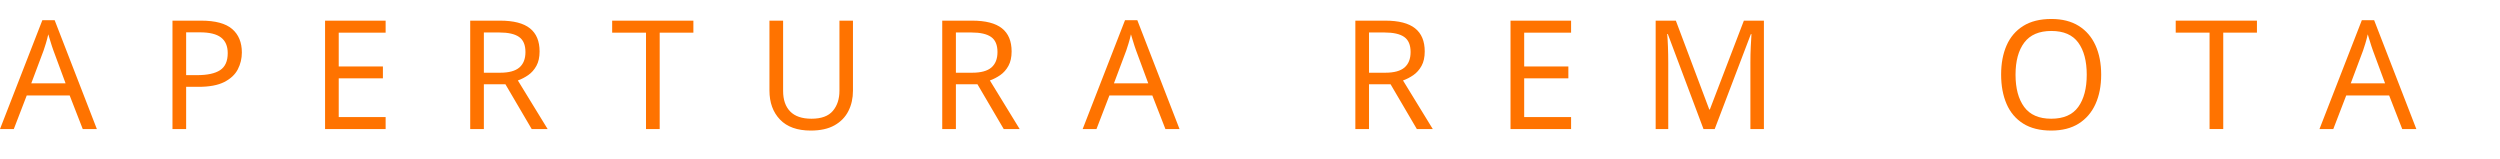
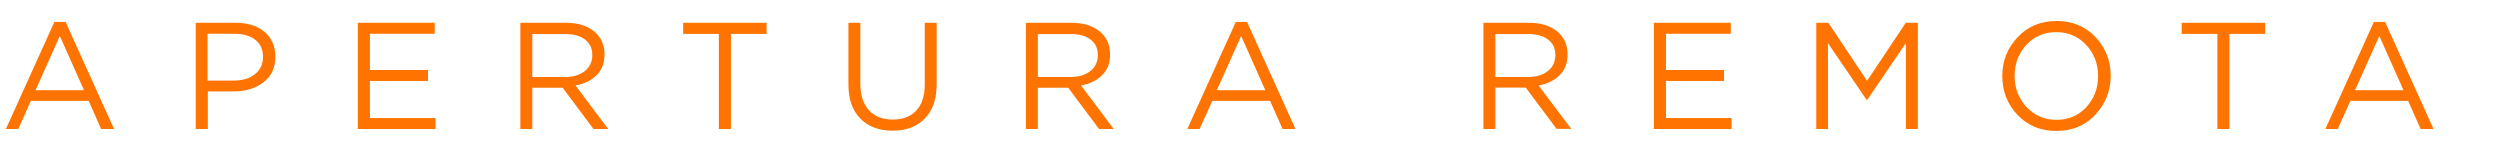
- <svg xmlns="http://www.w3.org/2000/svg" viewBox="0 0 1821.34 115.69">
-   <defs>
-     <style>.cls-1{font-size:110.61px;fill:#ff7300;font-family:GothamPro, Gotham Pro;letter-spacing:0.4em;}.cls-2{letter-spacing:0.35em;}.cls-3{letter-spacing:0.31em;}</style>
-   </defs>
-   <g id="Capa_2" data-name="Capa 2">
-     <g id="Capa_1-2" data-name="Capa 1">
-       <text class="cls-1" transform="translate(0 94.01)">APERTURA REM<tspan class="cls-2" x="1451.14" y="0">O</tspan>
-         <tspan class="cls-3" x="1583.98" y="0">T</tspan>
-         <tspan x="1689.83" y="0">A</tspan>
-       </text>
+ <svg xmlns="http://www.w3.org/2000/svg" version="1.1" id="Capa_1" x="0px" y="0px" viewBox="0 0 1821.3 115.7" style="enable-background:new 0 0 1821.3 115.7;" xml:space="preserve">
+   <style type="text/css">
+ 	.st0{enable-background:new    ;}
+ 	.st1{fill:#FF7300;}
+ </style>
+   <g id="Capa_2_1_">
+     <g id="Capa_1-2">
+       <g class="st0">
+         <path class="st1" d="M4.3,94l35.3-78h8.2l35.3,78h-9.4l-9.1-20.5H22.5L13.3,94H4.3z M25.9,65.7h35.3L43.6,26.2L25.9,65.7z" />
+         <path class="st1" d="M142.6,94V16.6h29c8.8,0,15.9,2.2,21.1,6.6c5.2,4.4,7.9,10.5,7.9,18.1c0,8-2.9,14.3-8.7,18.7     c-5.8,4.4-13,6.6-21.7,6.6h-18.8V94H142.6z M151.3,58.7h19.1c6.4,0,11.6-1.6,15.4-4.7c3.9-3.1,5.8-7.3,5.8-12.6     c0-5.4-1.9-9.5-5.6-12.4c-3.7-2.9-8.8-4.4-15.2-4.4h-19.6V58.7z" />
+         <path class="st1" d="M260.7,94V16.6h56v8h-47.2V51h42.3v8h-42.3V86h47.8v8H260.7z" />
+         <path class="st1" d="M379.1,94V16.6h33.3c9.5,0,16.8,2.6,22,7.7c4,4,6,9.1,6,15.5c0,6.2-1.9,11.2-5.8,15     c-3.8,3.8-8.9,6.3-15.3,7.5L443.1,94h-10.7l-22.5-30.1h-22.1V94H379.1z M387.8,56.1h23.8c5.9,0,10.7-1.4,14.4-4.3     c3.7-2.9,5.5-6.8,5.5-11.8c0-4.8-1.8-8.5-5.3-11.2c-3.5-2.7-8.4-4-14.5-4h-23.9V56.1z" />
+         <path class="st1" d="M523.7,94V24.7h-26v-8.1h60.8v8.1h-26V94H523.7z" />
+         <path class="st1" d="M650.2,95.2c-9.8,0-17.6-2.9-23.4-8.8c-5.8-5.9-8.7-14.1-8.7-24.8v-45h8.7V61c0,8.3,2.1,14.8,6.2,19.3     c4.2,4.5,10,6.8,17.4,6.8c7.3,0,13-2.2,17.1-6.5c4.1-4.4,6.2-10.7,6.2-19v-45h8.7v44.4c0,11.1-2.9,19.5-8.7,25.4     C667.9,92.3,660,95.2,650.2,95.2z" />
+         <path class="st1" d="M747.4,94V16.6h33.3c9.5,0,16.8,2.6,22,7.7c4,4,6,9.1,6,15.5c0,6.2-1.9,11.2-5.8,15     c-3.8,3.8-8.9,6.3-15.3,7.5L811.4,94h-10.7l-22.5-30.1h-22.1V94H747.4z M756.1,56.1h23.8c5.9,0,10.7-1.4,14.4-4.3     c3.7-2.9,5.5-6.8,5.5-11.8c0-4.8-1.8-8.5-5.3-11.2c-3.5-2.7-8.4-4-14.5-4h-23.9V56.1z" />
+         <path class="st1" d="M865,94l35.3-78h8.2l35.3,78h-9.4l-9.1-20.5h-42.1L873.9,94H865z M886.5,65.7h35.3l-17.6-39.5L886.5,65.7z" />
+         <path class="st1" d="M1080.7,94V16.6h33.3c9.5,0,16.8,2.6,22,7.7c4,4,6,9.1,6,15.5c0,6.2-1.9,11.2-5.8,15     c-3.8,3.8-8.9,6.3-15.3,7.5l23.8,31.6H1134l-22.5-30.1h-22.1V94H1080.7z M1089.4,56.1h23.8c5.9,0,10.7-1.4,14.4-4.3     c3.7-2.9,5.5-6.8,5.5-11.8c0-4.8-1.8-8.5-5.3-11.2c-3.5-2.7-8.4-4-14.5-4h-23.9V56.1z" />
+         <path class="st1" d="M1204.9,94V16.6h56v8h-47.2V51h42.3v8h-42.3V86h47.8v8H1204.9z" />
+         <path class="st1" d="M1323.2,94V16.6h8.8l28.2,42.3l28.2-42.3h8.8V94h-8.7V31.3l-28.2,41.5h-0.4l-28.2-41.4V94H1323.2z" />
+       </g>
+       <g class="st0">
+         <path class="st1" d="M1526.5,83.6c-7.4,7.9-16.9,11.8-28.4,11.8c-11.5,0-20.9-3.9-28.3-11.7c-7.4-7.8-11.1-17.3-11.1-28.3     c0-11,3.7-20.4,11.2-28.3c7.4-7.9,16.9-11.8,28.4-11.8s20.9,3.9,28.3,11.7c7.4,7.8,11.1,17.3,11.1,28.3     C1537.6,66.3,1533.9,75.7,1526.5,83.6z M1476.4,78c5.8,6.2,13.1,9.3,21.8,9.3c8.8,0,16-3.1,21.7-9.2c5.7-6.2,8.6-13.7,8.6-22.7     c0-8.9-2.9-16.5-8.7-22.7c-5.8-6.2-13.1-9.3-21.8-9.3s-16,3.1-21.7,9.2c-5.7,6.2-8.6,13.7-8.6,22.7     C1467.7,64.2,1470.6,71.8,1476.4,78z" />
+       </g>
+       <g class="st0">
+         <path class="st1" d="M1615.4,94V24.7h-26v-8.1h60.8v8.1h-26V94H1615.4z" />
+       </g>
+       <g class="st0">
+         <path class="st1" d="M1694.1,94l35.3-78h8.2l35.3,78h-9.4l-9.1-20.5h-42.1l-9.2,20.5H1694.1z M1715.7,65.7h35.3l-17.6-39.5     L1715.7,65.7z" />
+       </g>
    </g>
  </g>
</svg>
